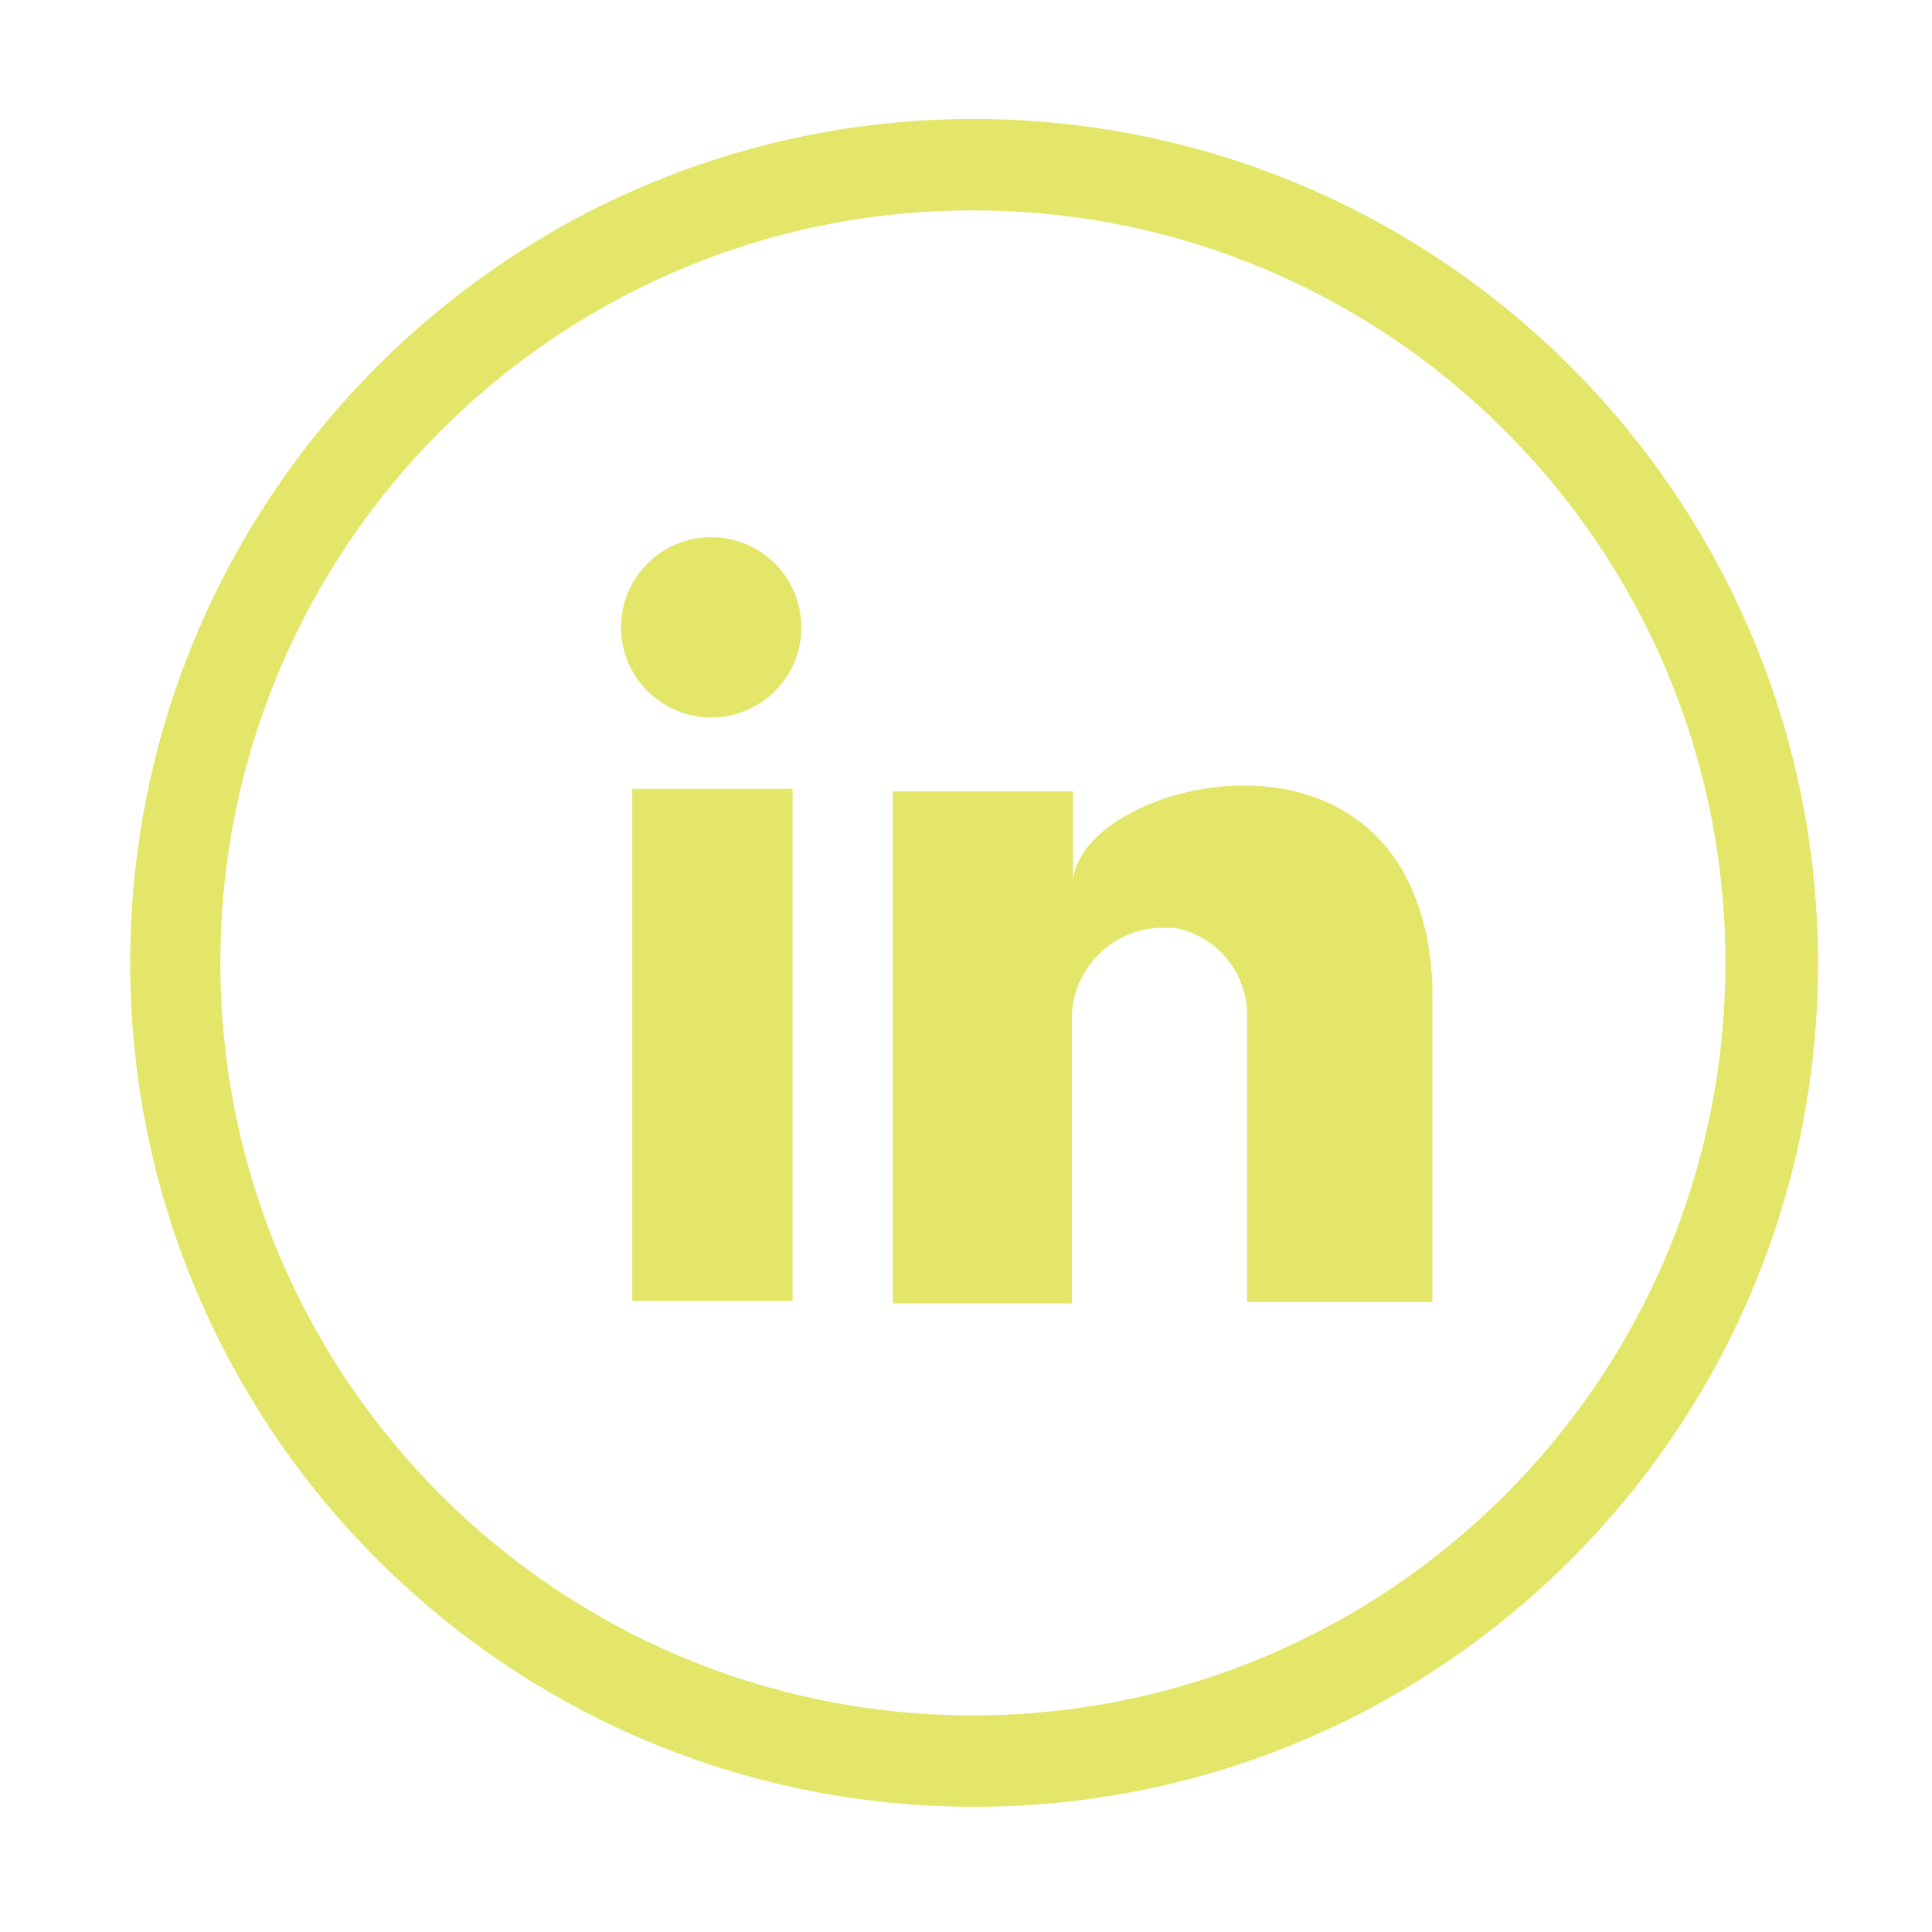
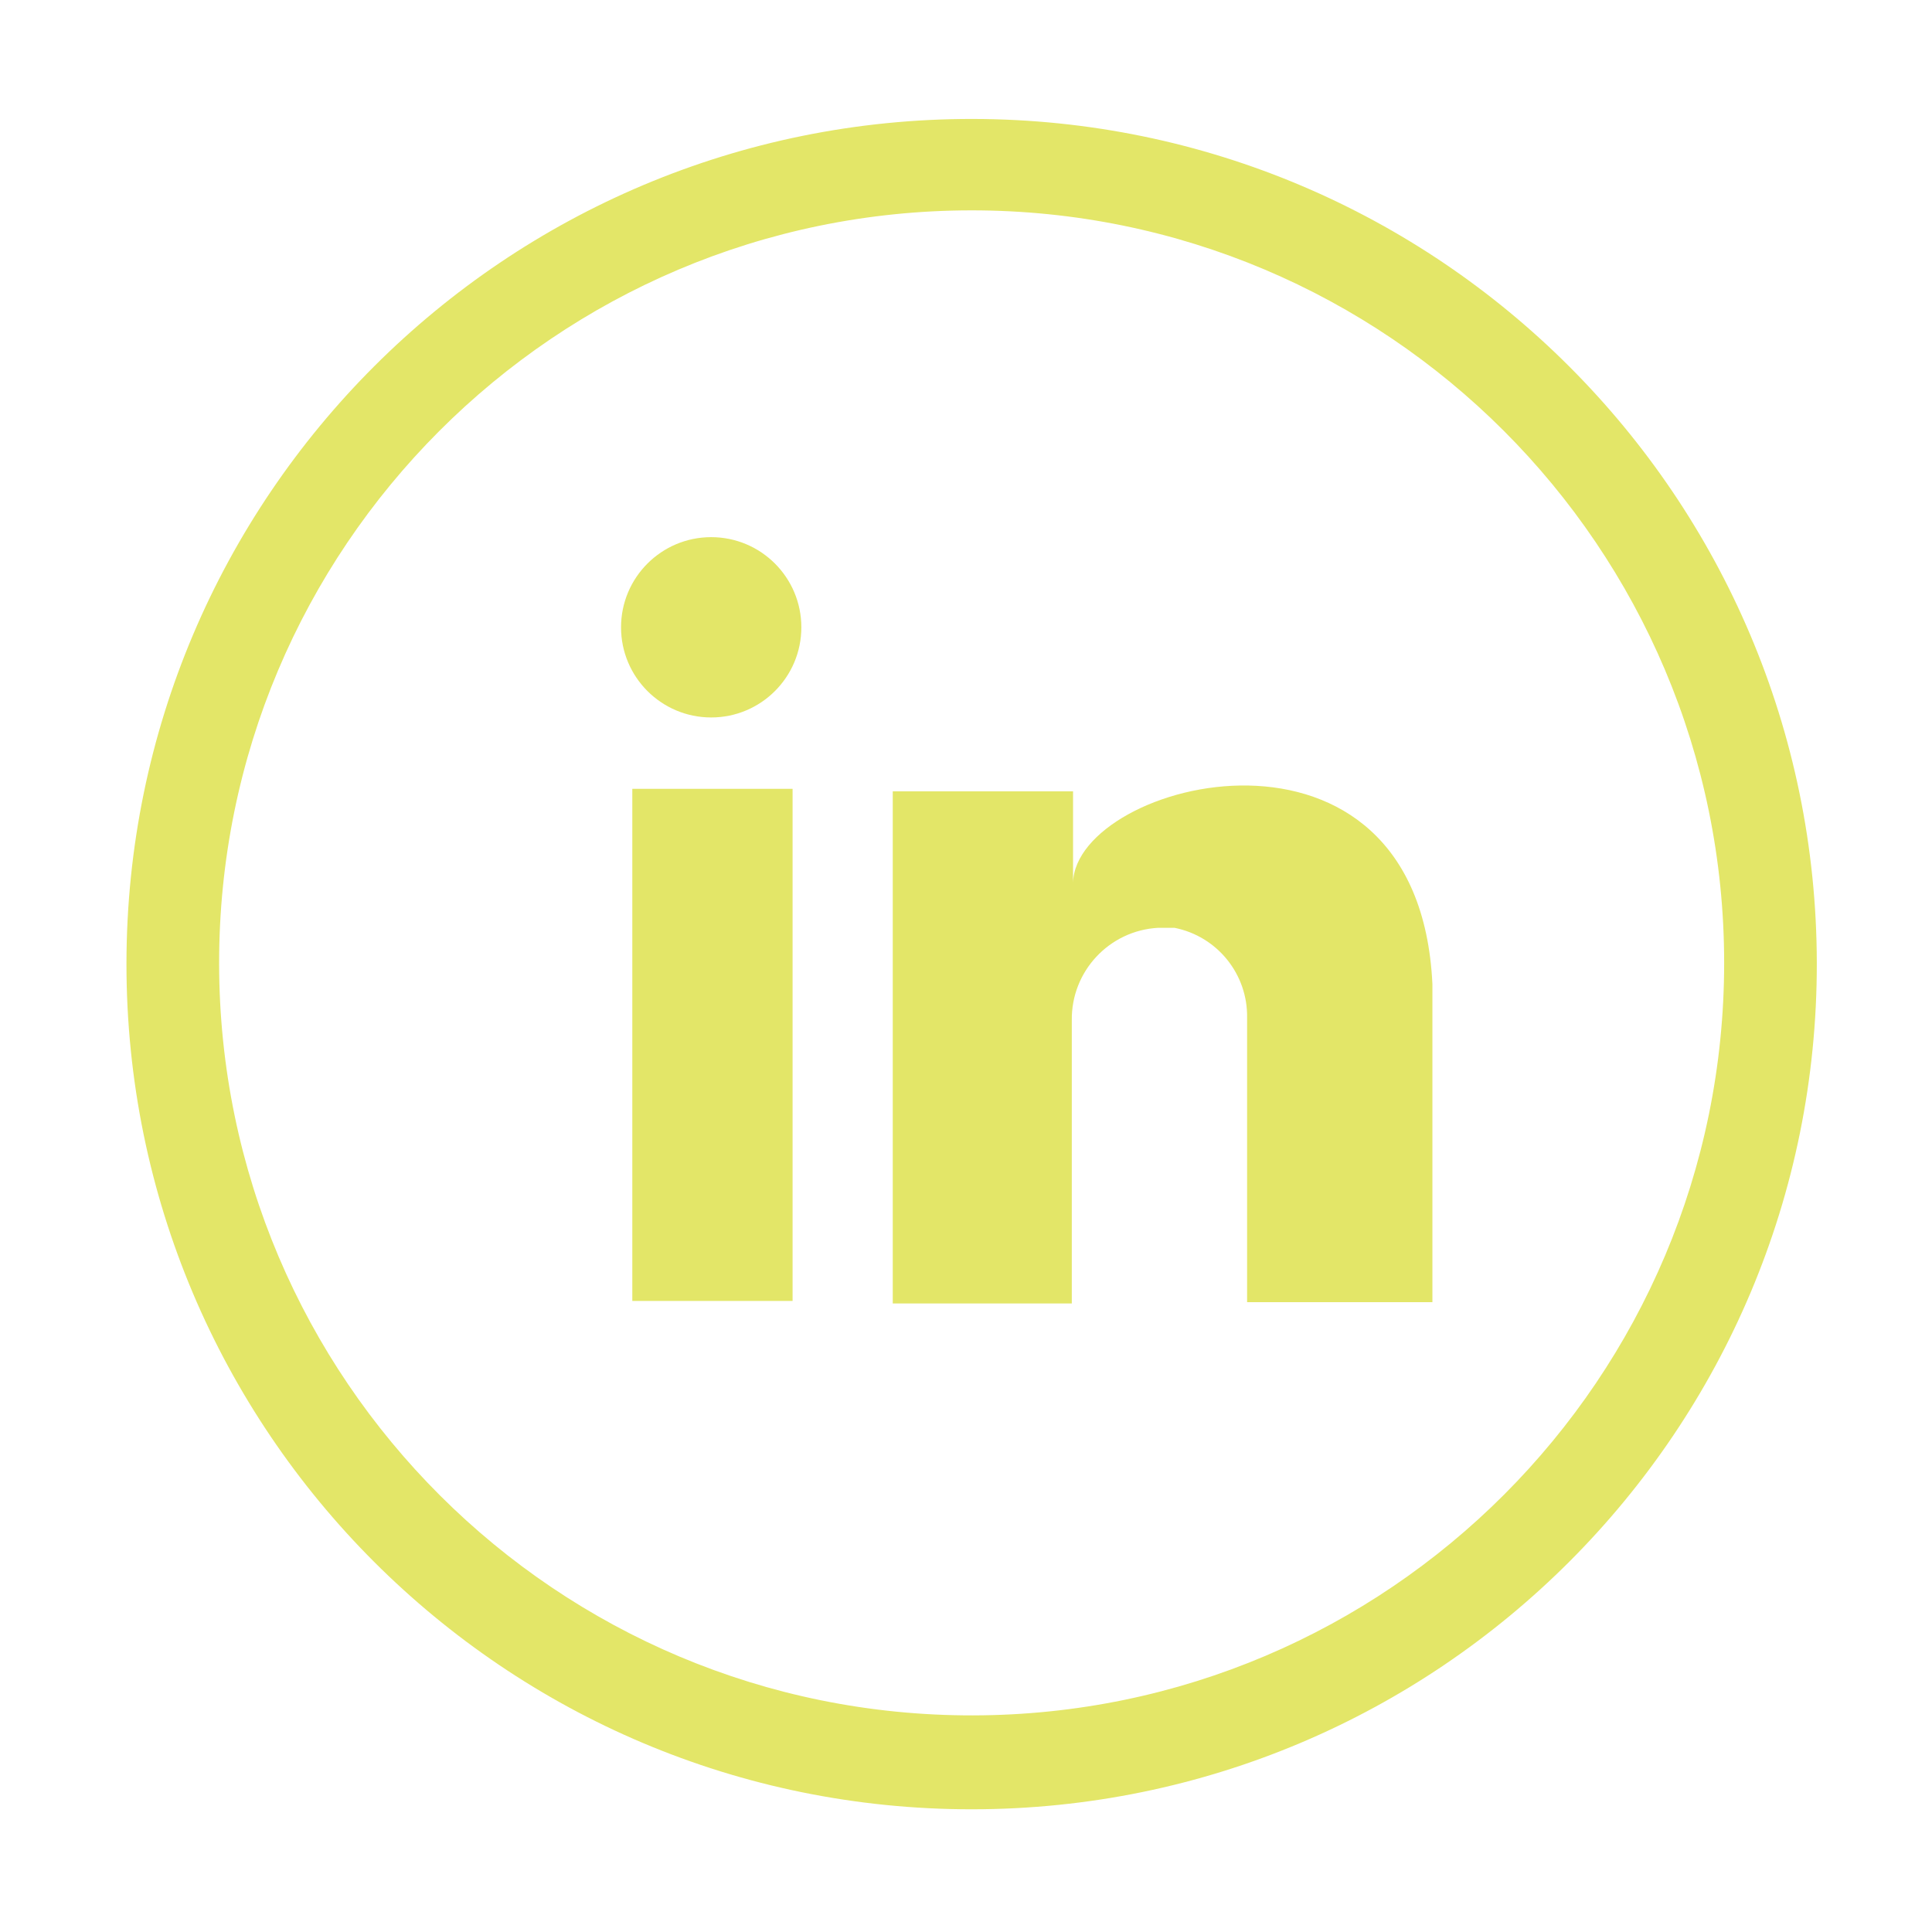
<svg xmlns="http://www.w3.org/2000/svg" width="2.1in" height="2.1in" viewBox="0 0 154.3 152.9">
  <g id="Linkedin">
-     <path d="M77.7,8.8a67.4,67.4,0,1,0,67.5,67.4A67.5,67.5,0,0,0,77.7,8.8Zm0,127.5a60.1,60.1,0,1,1,60.1-60.1A60.1,60.1,0,0,1,77.7,136.3Z" fill="#e3e668" />
+     <path d="M77.7,8.8a67.5,67.5,0,1,0,67.4,67.4A67.5,67.5,0,0,0,77.7,8.8Zm0,127.5a60.1,60.1,0,1,1,60-60.1A60.1,60.1,0,0,1,77.7,136.3Z" fill="#e3e668" />
    <rect x="50.5" y="62.3" width="12.8" height="40.9" fill="#e3e668" />
-     <path d="M71.3,62.5v40.9H85.6V80.8a7.3,7.3,0,0,1,6.9-7.4h1.3a7.1,7.1,0,0,1,5.8,7.1v22.8h14.8V77.9c-1.1-23.3-28.5-16.3-28.7-8.1V62.5Z" fill="#e3e668" />
+     <path d="M71.3,62.5v40.9H85.6V80.8a7.3,7.3,0,0,1,6.9-7.4h1.3a7.2,7.2,0,0,1,5.8,7.2v22.7h14.8V77.9c-1.1-23.3-28.5-16.3-28.7-8.1V62.5Z" fill="#e3e668" />
    <circle cx="56.8" cy="49.4" r="7.2" fill="#e3e668" />
  </g>
</svg>
